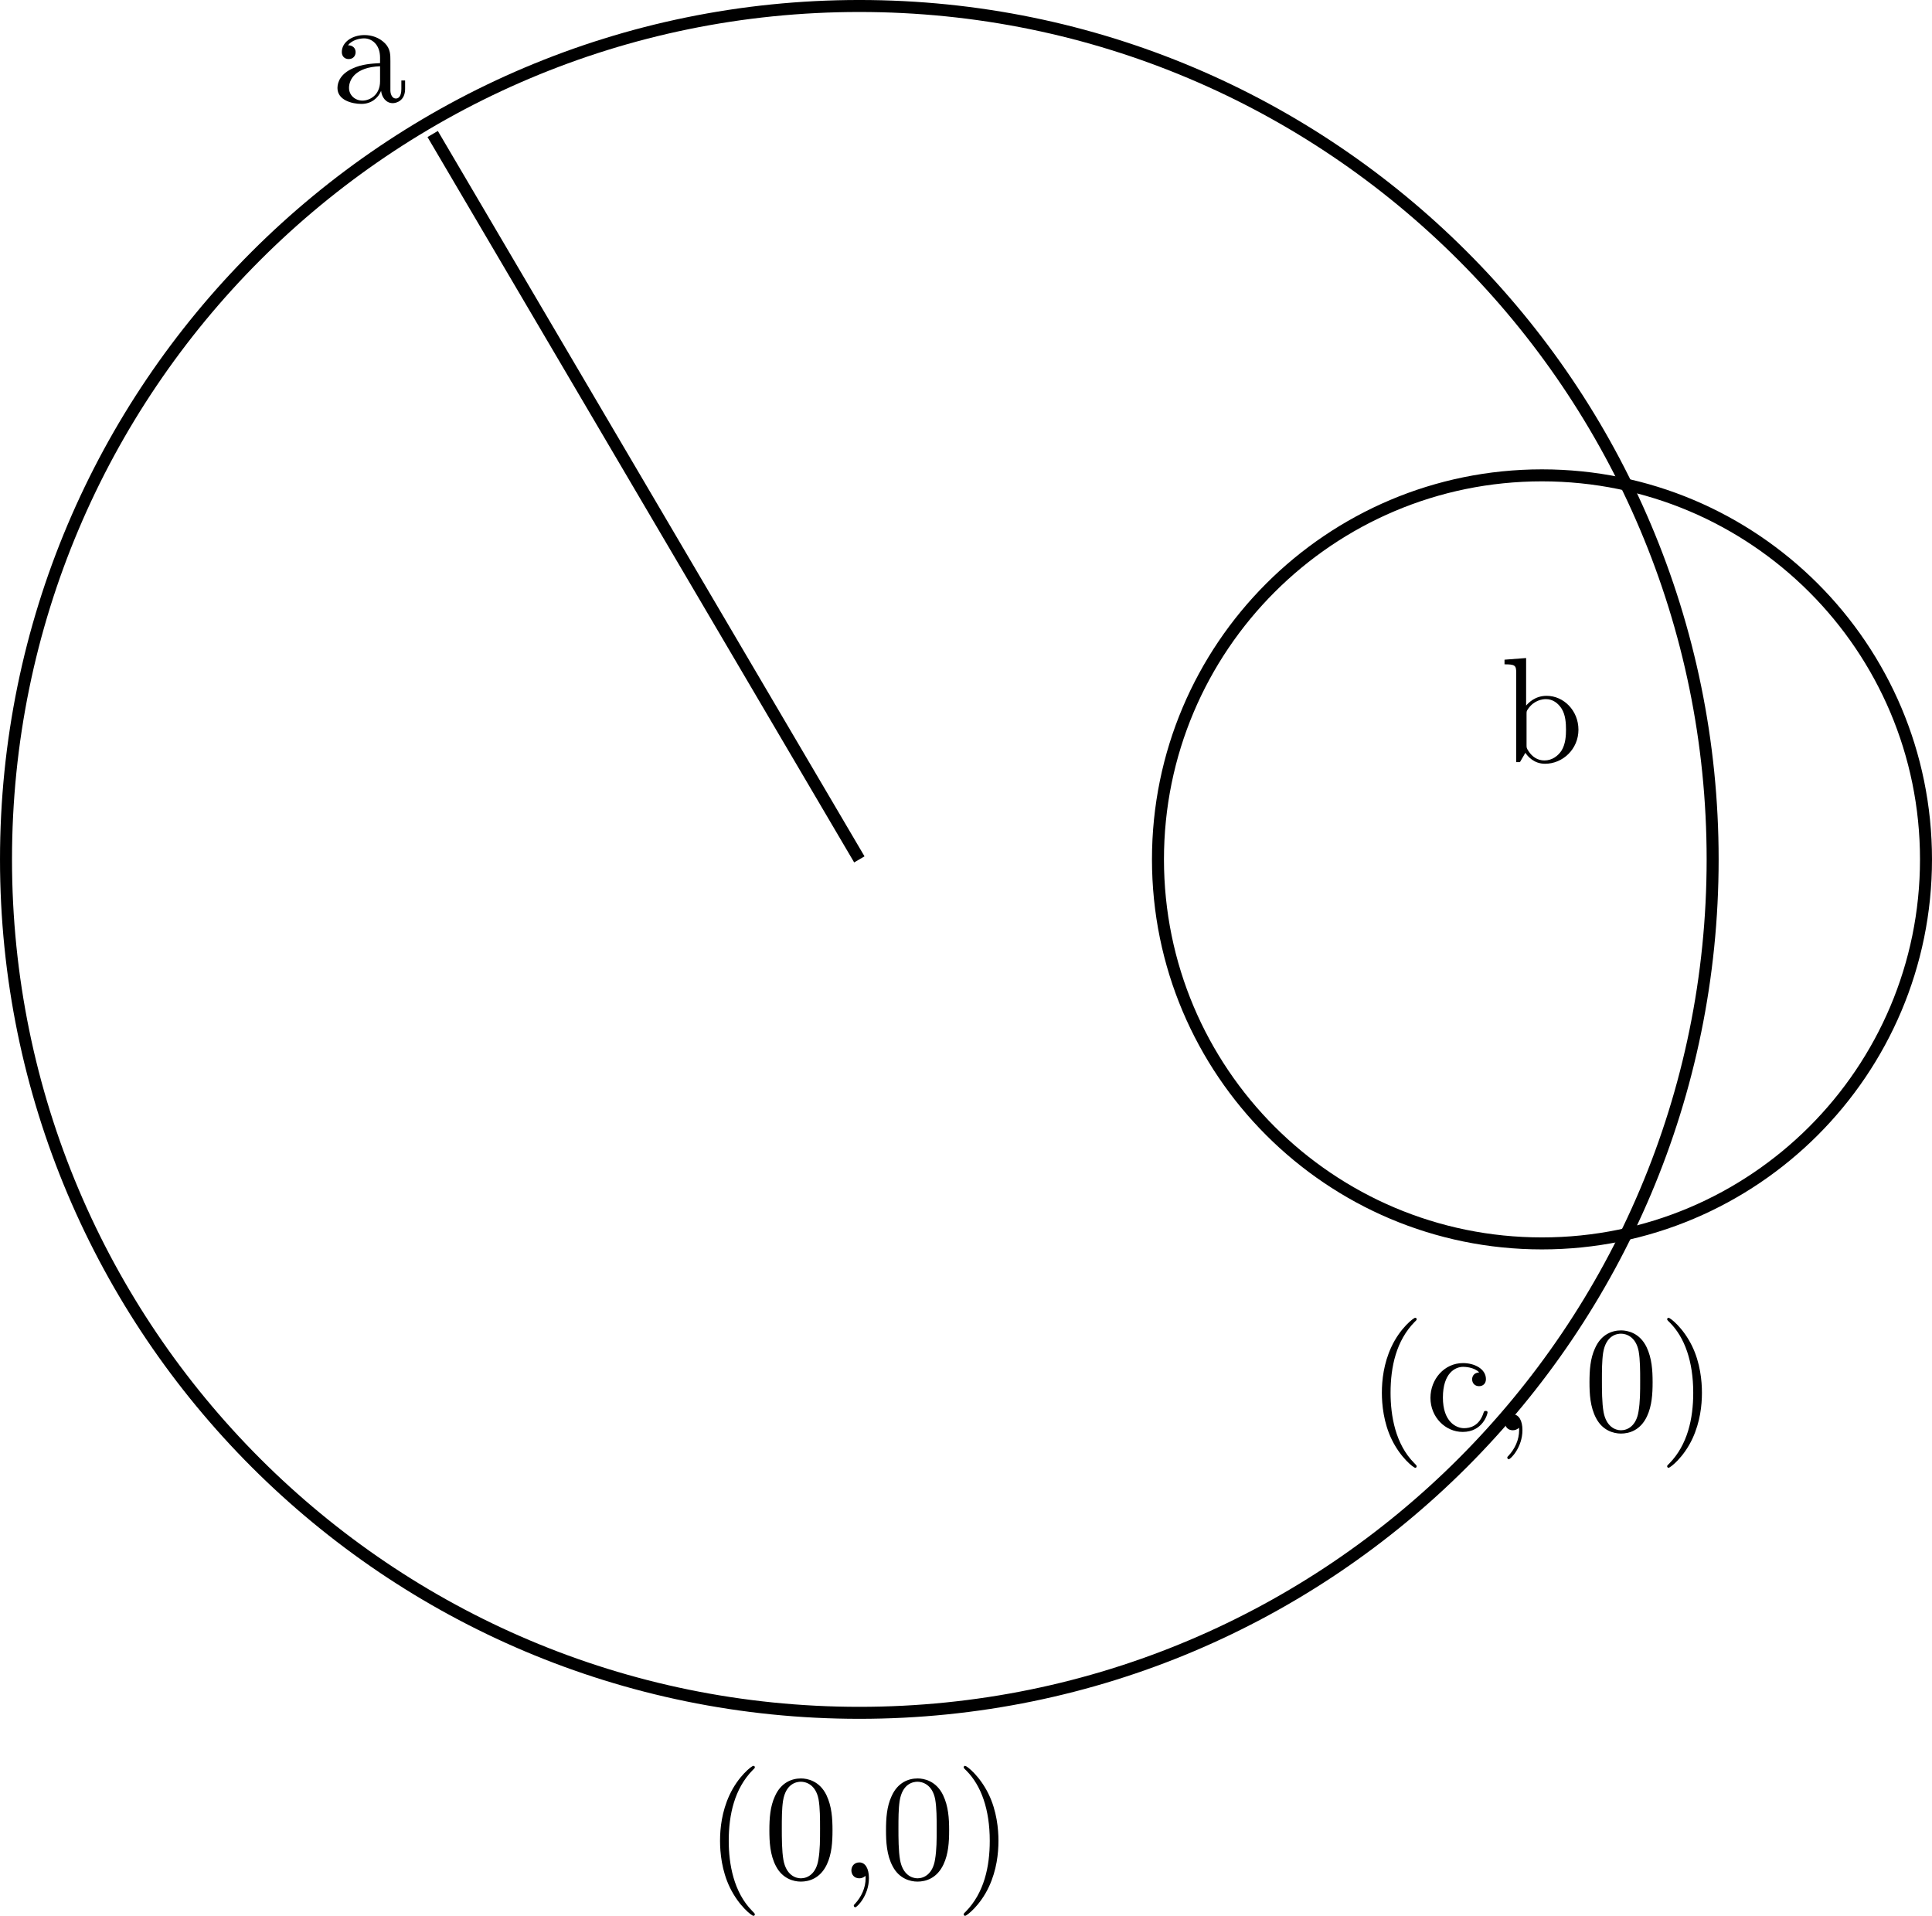
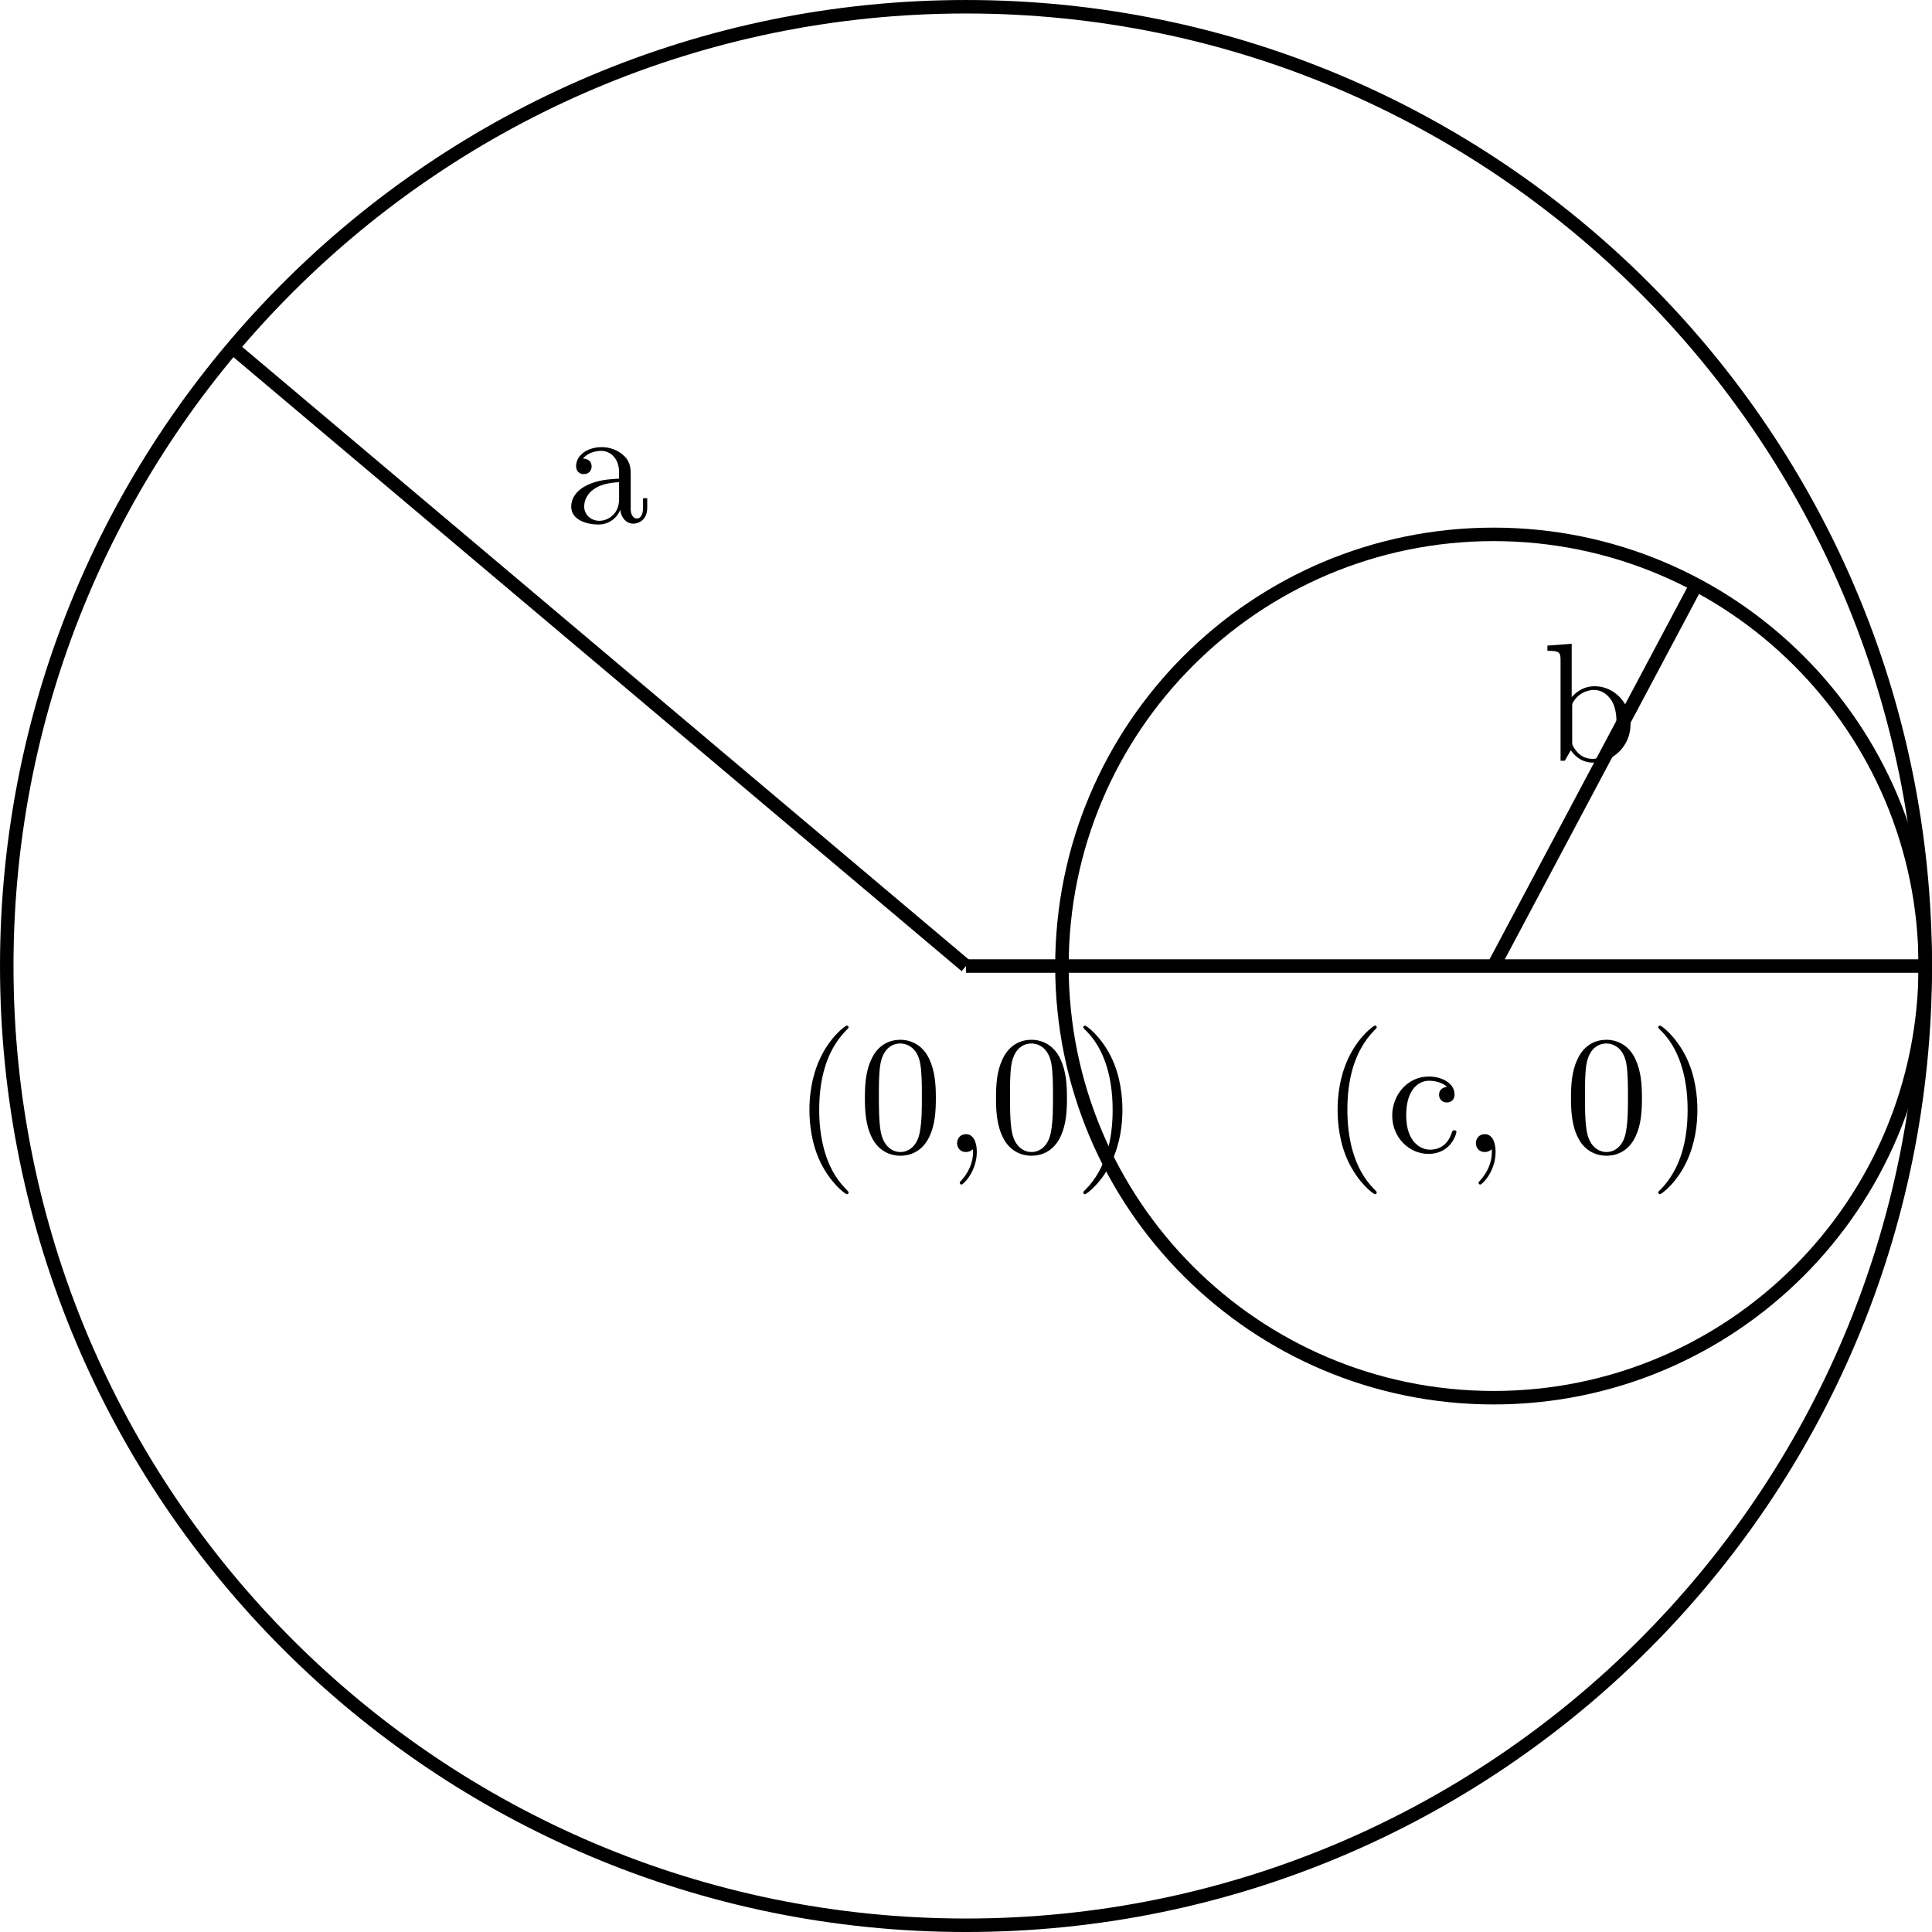
- <svg xmlns="http://www.w3.org/2000/svg" xmlns:xlink="http://www.w3.org/1999/xlink" version="1.1" width="128.36pt" height="127.27pt" viewBox="-68.016 -67.199 128.36 127.27">
+ <svg xmlns="http://www.w3.org/2000/svg" xmlns:xlink="http://www.w3.org/1999/xlink" version="1.1" width="114.184pt" height="114.184pt" viewBox="-68.016 -68.016 114.184 114.184">
  <defs>
    <path id="g0-40" d="M3.298 2.391C3.298 2.361 3.298 2.341 3.128 2.172C1.883 .917 1.564-.966 1.564-2.491C1.564-4.224 1.943-5.958 3.168-7.203C3.298-7.323 3.298-7.342 3.298-7.372C3.298-7.442 3.258-7.472 3.198-7.472C3.098-7.472 2.202-6.795 1.614-5.529C1.106-4.433 .986-3.328 .986-2.491C.986-1.714 1.096-.508 1.644 .618C2.242 1.843 3.098 2.491 3.198 2.491C3.258 2.491 3.298 2.461 3.298 2.391Z" />
    <path id="g0-41" d="M2.879-2.491C2.879-3.268 2.77-4.473 2.222-5.599C1.624-6.824 .767-7.472 .667-7.472C.608-7.472 .568-7.432 .568-7.372C.568-7.342 .568-7.323 .757-7.143C1.733-6.157 2.301-4.573 2.301-2.491C2.301-.787 1.933 .966 .697 2.222C.568 2.341 .568 2.361 .568 2.391C.568 2.451 .608 2.491 .667 2.491C.767 2.491 1.664 1.813 2.252 .548C2.76-.548 2.879-1.654 2.879-2.491Z" />
    <path id="g0-44" d="M2.022-.01C2.022-.648 1.783-1.056 1.385-1.056C1.036-1.056 .857-.787 .857-.528S1.026 0 1.385 0C1.544 0 1.664-.06 1.763-.139L1.783-.159C1.793-.159 1.803-.149 1.803-.01C1.803 .628 1.524 1.235 1.086 1.704C1.026 1.763 1.016 1.773 1.016 1.813C1.016 1.883 1.066 1.923 1.116 1.923C1.235 1.923 2.022 1.136 2.022-.01Z" />
    <path id="g0-48" d="M4.583-3.188C4.583-3.985 4.533-4.782 4.184-5.519C3.726-6.476 2.909-6.635 2.491-6.635C1.893-6.635 1.166-6.376 .757-5.45C.438-4.762 .389-3.985 .389-3.188C.389-2.441 .428-1.544 .837-.787C1.265 .02 1.993 .219 2.481 .219C3.019 .219 3.776 .01 4.214-.936C4.533-1.624 4.583-2.401 4.583-3.188ZM2.481 0C2.092 0 1.504-.249 1.325-1.205C1.215-1.803 1.215-2.72 1.215-3.308C1.215-3.945 1.215-4.603 1.295-5.141C1.484-6.326 2.232-6.416 2.481-6.416C2.809-6.416 3.467-6.237 3.656-5.25C3.756-4.692 3.756-3.935 3.756-3.308C3.756-2.56 3.756-1.883 3.646-1.245C3.497-.299 2.929 0 2.481 0Z" />
    <path id="g0-97" d="M3.318-.757C3.357-.359 3.626 .06 4.095 .06C4.304 .06 4.912-.08 4.912-.887V-1.445H4.663V-.887C4.663-.309 4.413-.249 4.304-.249C3.975-.249 3.935-.697 3.935-.747V-2.74C3.935-3.158 3.935-3.547 3.577-3.915C3.188-4.304 2.69-4.463 2.212-4.463C1.395-4.463 .707-3.995 .707-3.337C.707-3.039 .907-2.869 1.166-2.869C1.445-2.869 1.624-3.068 1.624-3.328C1.624-3.447 1.574-3.776 1.116-3.786C1.385-4.134 1.873-4.244 2.192-4.244C2.68-4.244 3.248-3.856 3.248-2.969V-2.6C2.74-2.57 2.042-2.54 1.415-2.242C.667-1.903 .418-1.385 .418-.946C.418-.139 1.385 .11 2.012 .11C2.67 .11 3.128-.289 3.318-.757ZM3.248-2.391V-1.395C3.248-.448 2.531-.11 2.082-.11C1.594-.11 1.186-.458 1.186-.956C1.186-1.504 1.604-2.331 3.248-2.391Z" />
    <path id="g0-98" d="M1.714-3.756V-6.914L.279-6.804V-6.496C.976-6.496 1.056-6.426 1.056-5.938V0H1.305C1.315-.01 1.395-.149 1.664-.618C1.813-.389 2.232 .11 2.969 .11C4.154 .11 5.191-.867 5.191-2.152C5.191-3.417 4.214-4.403 3.078-4.403C2.301-4.403 1.873-3.935 1.714-3.756ZM1.743-1.136V-3.188C1.743-3.377 1.743-3.387 1.853-3.547C2.242-4.105 2.79-4.184 3.029-4.184C3.477-4.184 3.836-3.925 4.075-3.547C4.334-3.138 4.364-2.57 4.364-2.162C4.364-1.793 4.344-1.196 4.055-.747C3.846-.438 3.467-.11 2.929-.11C2.481-.11 2.122-.349 1.883-.717C1.743-.927 1.743-.956 1.743-1.136Z" />
    <path id="g0-99" d="M1.166-2.172C1.166-3.796 1.983-4.214 2.511-4.214C2.6-4.214 3.228-4.204 3.577-3.846C3.168-3.816 3.108-3.517 3.108-3.387C3.108-3.128 3.288-2.929 3.567-2.929C3.826-2.929 4.025-3.098 4.025-3.397C4.025-4.075 3.268-4.463 2.501-4.463C1.255-4.463 .339-3.387 .339-2.152C.339-.877 1.325 .11 2.481 .11C3.816 .11 4.134-1.086 4.134-1.186S4.035-1.285 4.005-1.285C3.915-1.285 3.895-1.245 3.875-1.186C3.587-.259 2.939-.139 2.57-.139C2.042-.139 1.166-.568 1.166-2.172Z" />
  </defs>
  <g id="page1">
-     <path d="M45.77-10.109C45.77-41.422 20.387-66.801-10.922-66.801C-42.234-66.801-67.617-41.422-67.617-10.109C-67.617 21.203-42.234 46.586-10.922 46.586C20.387 46.586 45.77 21.203 45.77-10.109Z" stroke="#000" fill="none" stroke-width=".797" />
-     <g transform="matrix(1 0 0 1 -10.2395 67.6884)">
-       <use x="-10.924" y="-10.109" xlink:href="#g0-40" />
-       <use x="-7.049" y="-10.109" xlink:href="#g0-48" />
-       <use x="-2.068" y="-10.109" xlink:href="#g0-44" />
-       <use x=".7" y="-10.109" xlink:href="#g0-48" />
-       <use x="5.681" y="-10.109" xlink:href="#g0-41" />
+     <path d="M45.77-10.922C45.77-42.234 20.387-67.617-10.922-67.617C-42.234-67.617-67.617-42.234-67.617-10.922C-67.617 20.387-42.234 45.77-10.922 45.77C20.387 45.77 45.77 20.387 45.77-10.922Z" stroke="#000" fill="none" stroke-width=".797" />
+     <path d="M45.77-10.922C45.77-25.012 34.348-36.434 20.258-36.434C6.168-36.434-5.254-25.012-5.254-10.922C-5.254 3.168 6.168 14.59 20.258 14.59C34.348 14.59 45.77 3.168 45.77-10.922Z" stroke="#000" fill="none" stroke-width=".797" stroke-miterlimit="10" />
+     <path d="M-10.922-10.922H45.77" stroke="#000" fill="none" stroke-width=".797" stroke-miterlimit="10" />
+     <path d="M-10.922-10.922L-54.293-47.492" stroke="#000" fill="none" stroke-width=".797" stroke-miterlimit="10" />
+     <g transform="matrix(1 0 0 1 -23.7508 -26.202)">
+       <use x="-10.924" y="-10.924" xlink:href="#g0-97" />
    </g>
-     <path d="M59.945-10.109C59.945-24.199 48.52-35.621 34.43-35.621C20.34-35.621 8.918-24.199 8.918-10.109C8.918 3.981 20.34 15.402 34.43 15.402C48.52 15.402 59.945 3.981 59.945-10.109Z" stroke="#000" fill="none" stroke-width=".797" stroke-miterlimit="10" />
-     <g transform="matrix(1 0 0 1 42.5876 -6.4623)">
-       <use x="-10.924" y="-10.109" xlink:href="#g0-98" />
+     <path d="M20.258-10.922L32.164-33.316" stroke="#000" fill="none" stroke-width=".797" stroke-miterlimit="10" />
+     <g transform="matrix(1 0 0 1 34.0835 -12.1315)">
+       <use x="-10.924" y="-10.924" xlink:href="#g0-98" />
    </g>
-     <g transform="matrix(1 0 0 1 33.7318 37.9242)">
-       <use x="-10.924" y="-10.109" xlink:href="#g0-40" />
-       <use x="-7.049" y="-10.109" xlink:href="#g0-99" />
-       <use x="-2.621" y="-10.109" xlink:href="#g0-44" />
-       <use x="3.467" y="-10.109" xlink:href="#g0-48" />
-       <use x="8.448" y="-10.109" xlink:href="#g0-41" />
+     <g transform="matrix(1 0 0 1 -10.2395 10.99481)">
+       <use x="-10.924" y="-10.924" xlink:href="#g0-40" />
+       <use x="-7.049" y="-10.924" xlink:href="#g0-48" />
+       <use x="-2.068" y="-10.924" xlink:href="#g0-44" />
+       <use x=".7" y="-10.924" xlink:href="#g0-48" />
+       <use x="5.681" y="-10.924" xlink:href="#g0-41" />
    </g>
-     <path d="M-10.922-10.109L-39.27-58.297" stroke="#000" fill="none" stroke-width=".797" stroke-miterlimit="10" />
-     <g transform="matrix(1 0 0 1 -35.0893 -50.297)">
-       <use x="-10.924" y="-10.109" xlink:href="#g0-97" />
+     <g transform="matrix(1 0 0 1 20.9754 10.99481)">
+       <use x="-10.924" y="-10.924" xlink:href="#g0-40" />
+       <use x="-7.049" y="-10.924" xlink:href="#g0-99" />
+       <use x="-2.621" y="-10.924" xlink:href="#g0-44" />
+       <use x="3.467" y="-10.924" xlink:href="#g0-48" />
+       <use x="8.448" y="-10.924" xlink:href="#g0-41" />
    </g>
  </g>
</svg>
